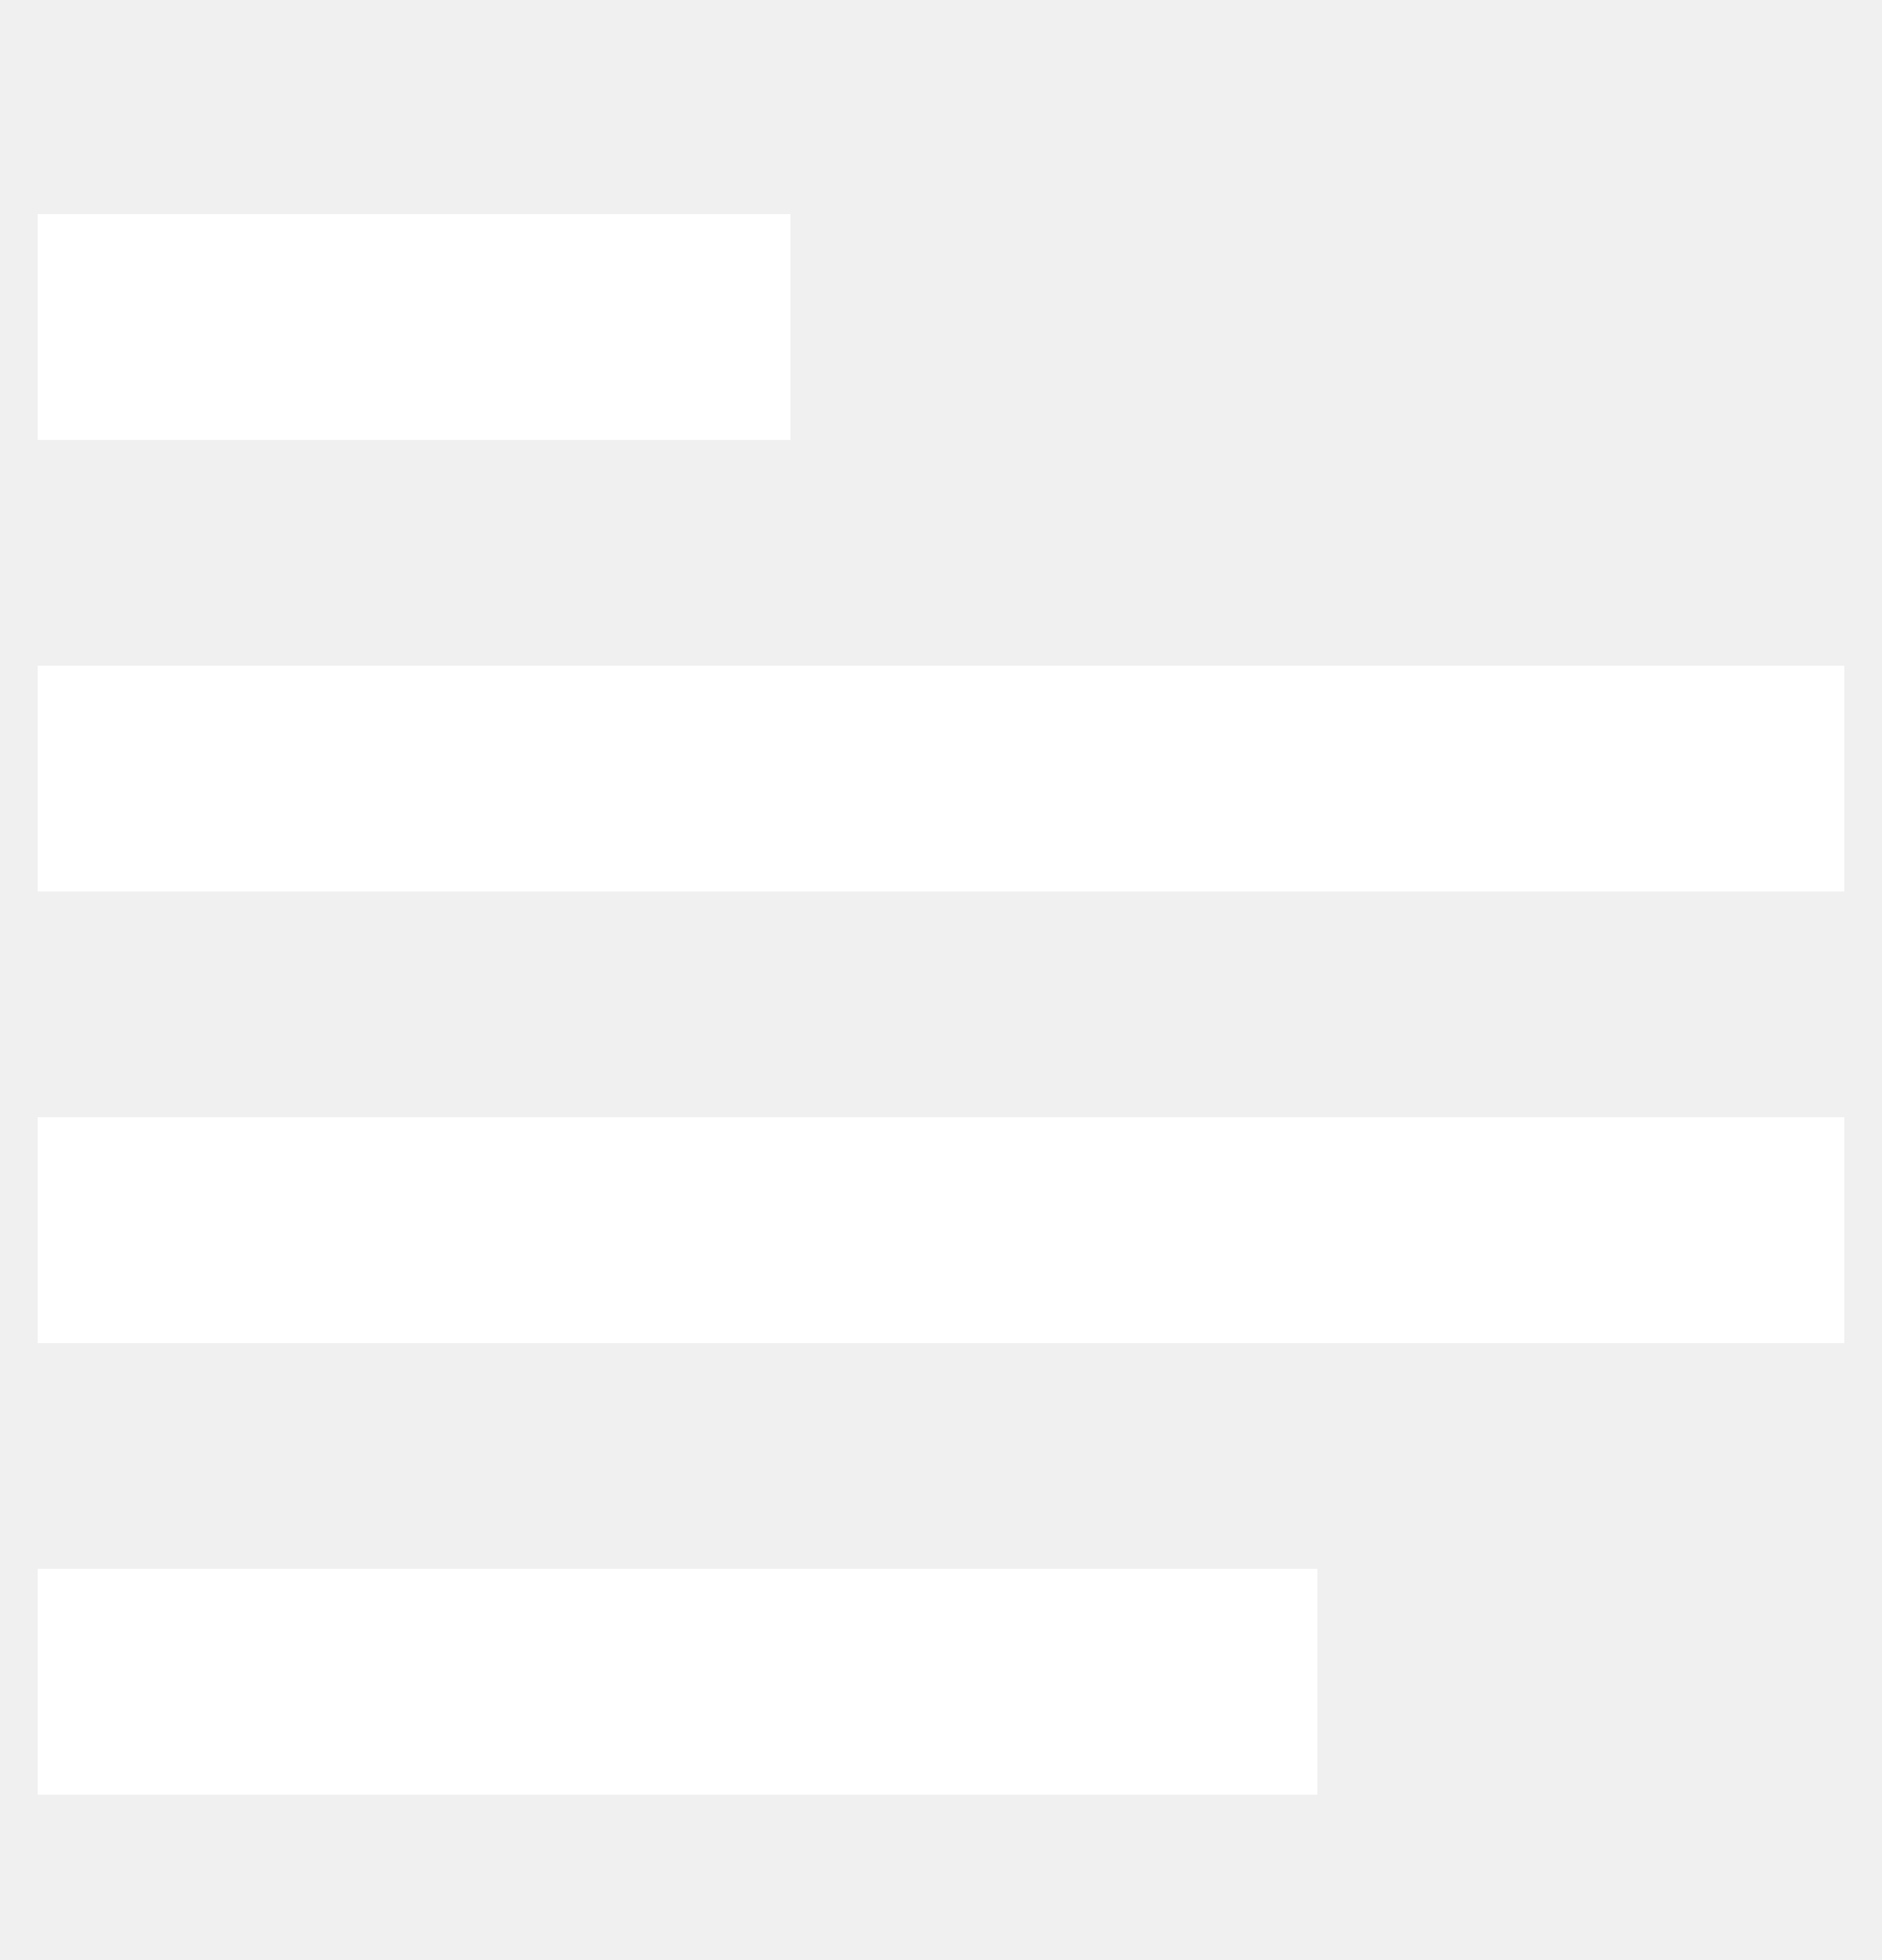
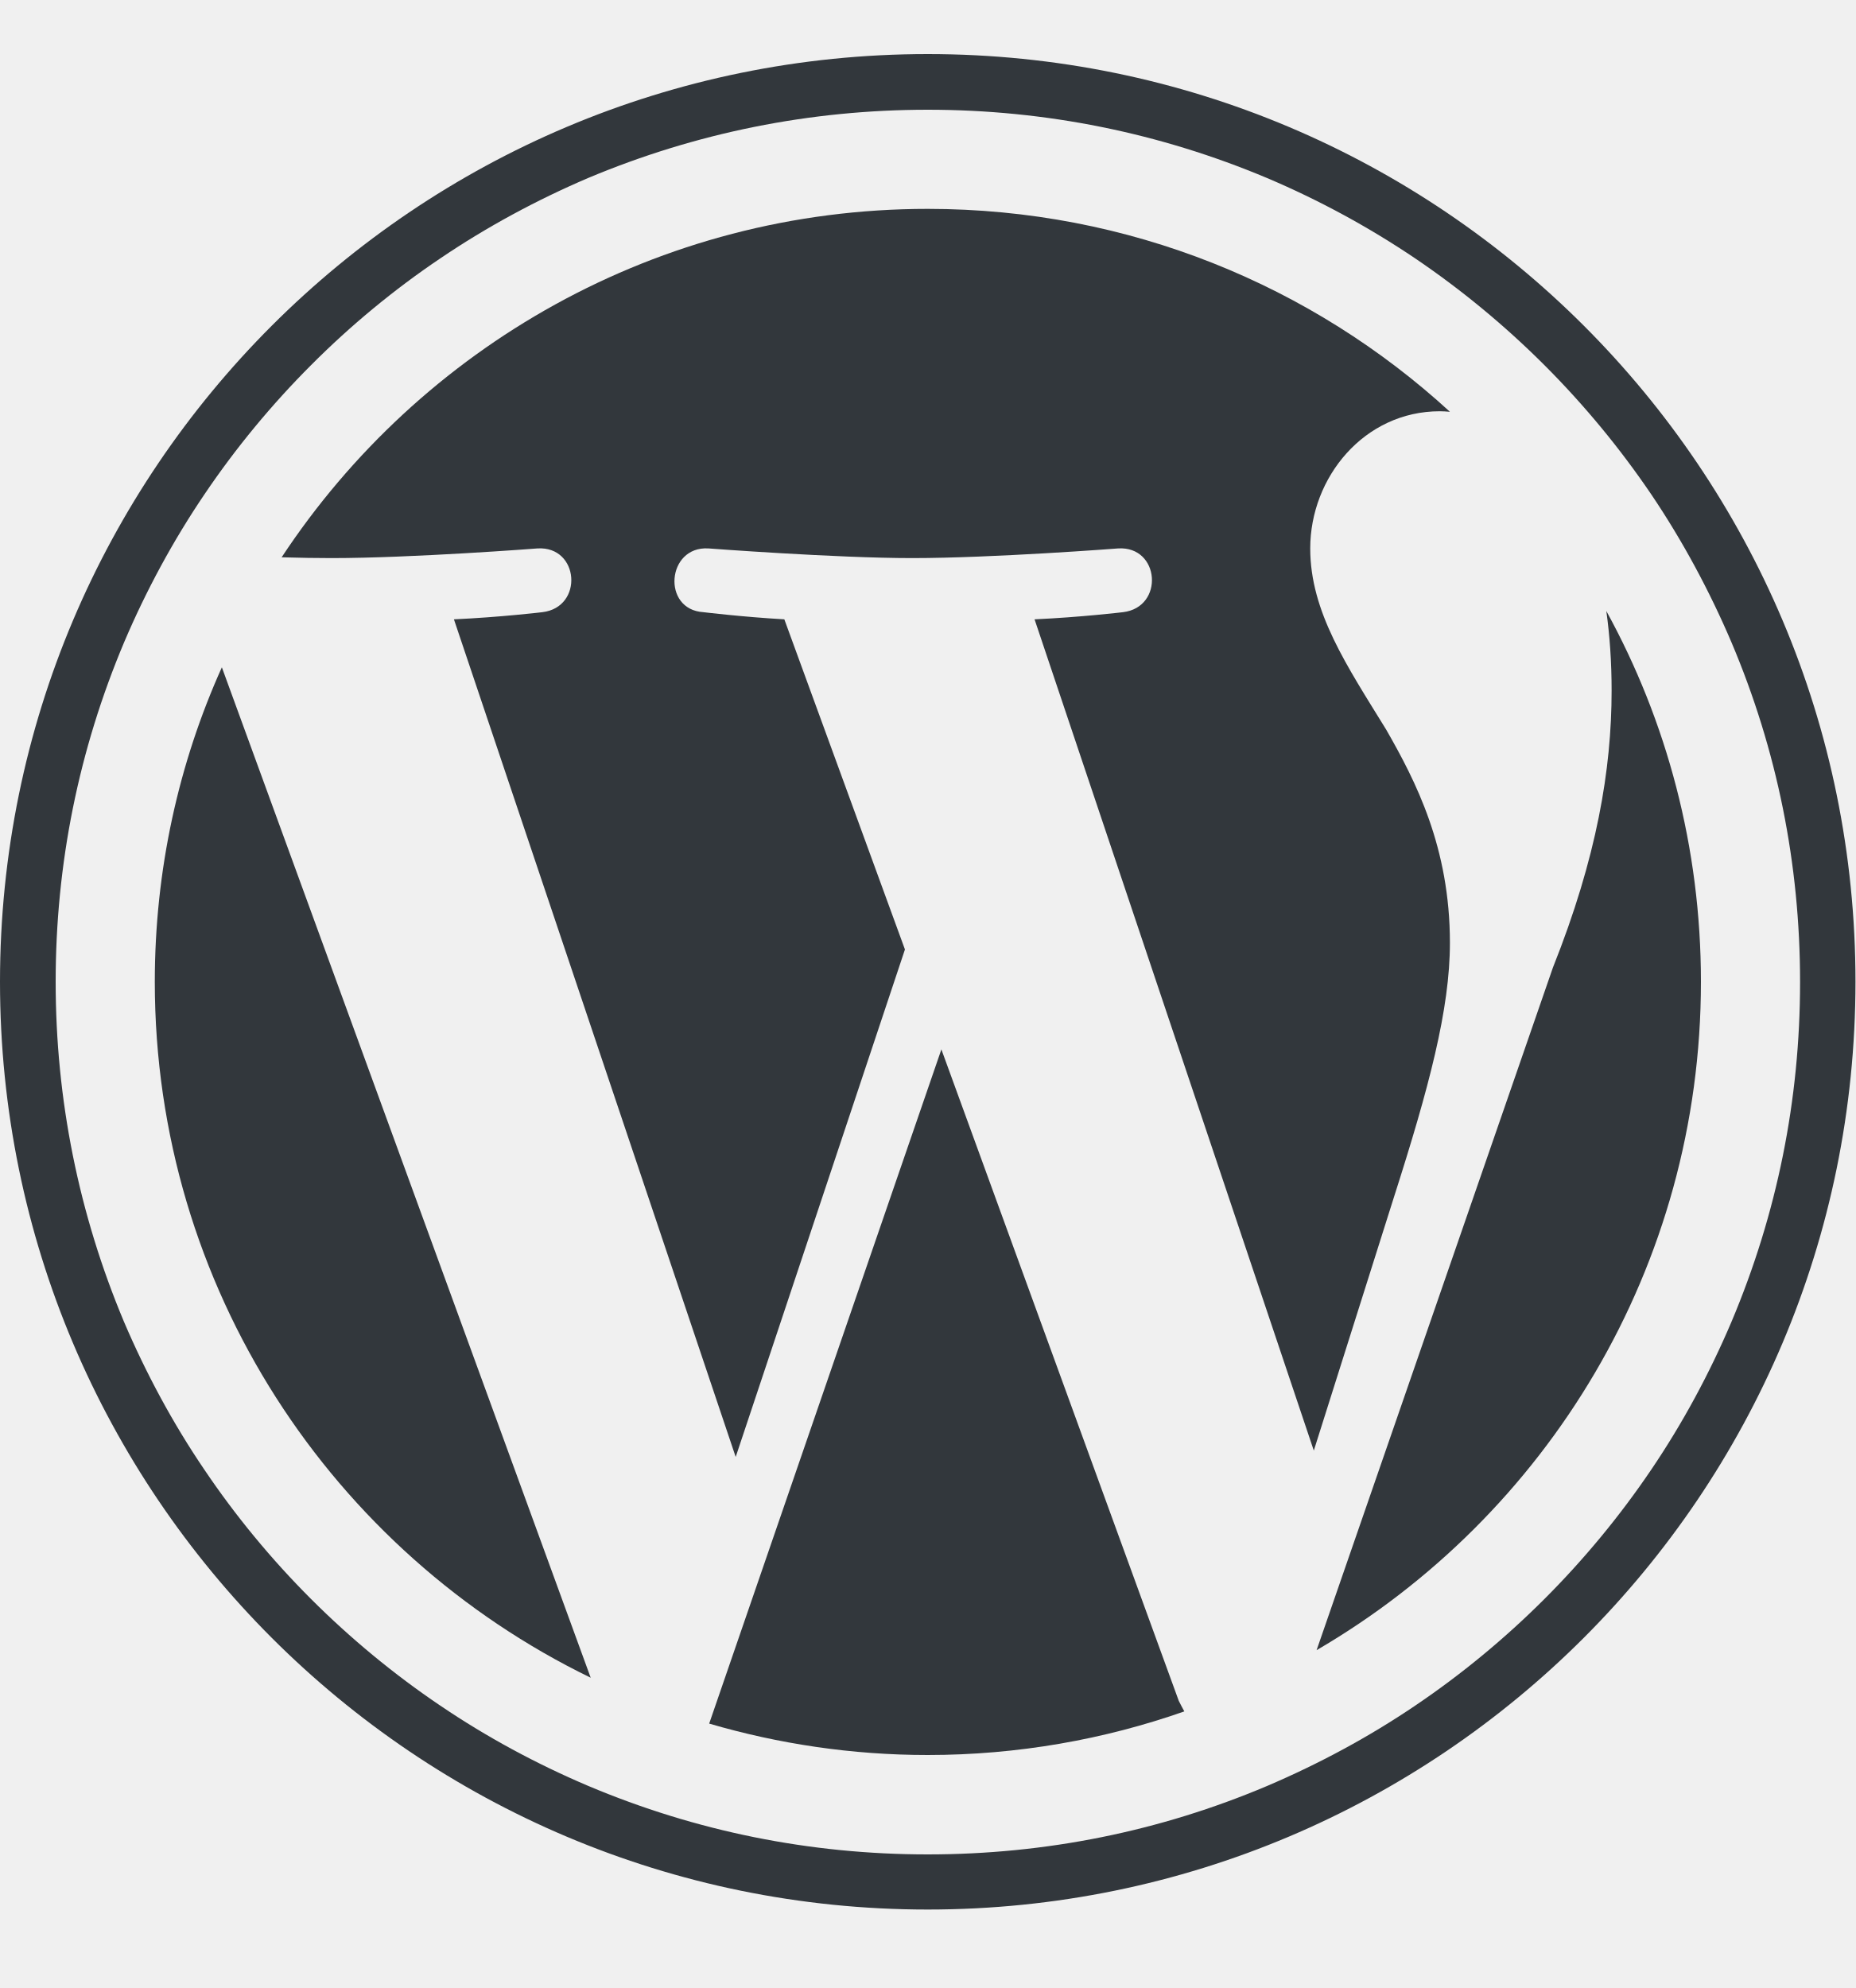
- <svg xmlns="http://www.w3.org/2000/svg" width="24" height="25" viewBox="0 0 24 25" fill="none">
-   <g clip-path="url(#clip0_49_776)">
-     <mask id="mask0_49_776" style="mask-type:luminance" maskUnits="userSpaceOnUse" x="0" y="0" width="24" height="24">
-       <path d="M23.52 0.812H0.48V23.852H23.52V0.812Z" fill="white" />
-     </mask>
-     <g mask="url(#mask0_49_776)">
-       <path fill-rule="evenodd" clip-rule="evenodd" d="M10.08 2.731H0.48V5.611H10.08V2.731ZM23.52 8.491H0.48V11.371H23.52V8.491ZM0.48 14.251H23.52V17.131H0.48V14.251ZM16.8 20.011H0.48V22.891H16.8V20.011Z" fill="white" />
-     </g>
+ <svg xmlns="http://www.w3.org/2000/svg" width="14" height="15" viewBox="0 0 14 15" fill="none">
+   <g clip-path="url(#clip0_4_3007)">
+     <path d="M7 0.828C7.888 0.828 8.749 1.002 9.562 1.344C9.953 1.51 10.329 1.714 10.68 1.951C11.028 2.187 11.356 2.458 11.654 2.756C11.952 3.054 12.223 3.382 12.459 3.73C12.696 4.081 12.899 4.459 13.065 4.848C13.408 5.658 13.582 6.519 13.582 7.41C13.582 8.3 13.408 9.159 13.065 9.972C12.899 10.363 12.696 10.739 12.459 11.089C12.223 11.438 11.952 11.766 11.654 12.064C11.356 12.362 11.028 12.633 10.68 12.868C10.329 13.106 9.951 13.309 9.562 13.475C8.752 13.818 7.89 13.992 7 13.992C6.112 13.992 5.251 13.818 4.438 13.475C4.047 13.309 3.671 13.106 3.32 12.868C2.972 12.633 2.644 12.362 2.346 12.064C2.048 11.766 1.777 11.438 1.542 11.089C1.304 10.739 1.101 10.361 0.935 9.972C0.594 9.159 0.42 8.296 0.42 7.408C0.42 6.519 0.594 5.658 0.937 4.845C1.103 4.455 1.306 4.079 1.544 3.728C1.779 3.38 2.05 3.052 2.348 2.754C2.646 2.455 2.974 2.184 3.323 1.949C3.673 1.712 4.051 1.508 4.44 1.342C5.251 1.002 6.112 0.828 7 0.828ZM7 0.408C3.134 0.408 0 3.541 0 7.408C0 11.274 3.134 14.408 7 14.408C10.867 14.408 14 11.274 14 7.408C14.002 3.541 10.867 0.408 7 0.408Z" fill="#32373C" />
+     <path d="M1.168 7.408C1.168 9.716 2.51 11.713 4.457 12.659L1.674 5.035C1.348 5.759 1.168 6.564 1.168 7.408ZM10.94 7.114C10.94 6.394 10.682 5.894 10.459 5.505C10.163 5.024 9.886 4.617 9.886 4.138C9.886 3.602 10.293 3.103 10.864 3.103C10.89 3.103 10.915 3.105 10.94 3.107C9.902 2.155 8.518 1.576 7 1.576C4.963 1.576 3.169 2.622 2.125 4.205C2.262 4.209 2.392 4.211 2.501 4.211C3.11 4.211 4.056 4.138 4.056 4.138C4.371 4.119 4.406 4.581 4.093 4.619C4.093 4.619 3.776 4.657 3.425 4.673L5.551 10.993L6.828 7.164L5.918 4.673C5.603 4.655 5.307 4.619 5.307 4.619C4.992 4.6 5.03 4.119 5.345 4.138C5.345 4.138 6.309 4.211 6.882 4.211C7.491 4.211 8.437 4.138 8.437 4.138C8.752 4.119 8.787 4.581 8.474 4.619C8.474 4.619 8.157 4.657 7.806 4.673L9.913 10.945L10.516 9.038C10.783 8.204 10.94 7.614 10.94 7.114ZM7.103 7.918L5.351 13.005C5.874 13.158 6.427 13.242 7 13.242C7.678 13.242 8.332 13.125 8.936 12.913C8.922 12.887 8.907 12.86 8.894 12.833L7.103 7.918ZM12.12 4.61C12.146 4.795 12.16 4.995 12.16 5.211C12.16 5.803 12.049 6.469 11.717 7.301L9.934 12.451C11.669 11.44 12.834 9.561 12.834 7.408C12.834 6.394 12.576 5.44 12.12 4.61Z" fill="#32373C" />
  </g>
  <defs>
-     <clipPath id="clip0_49_776">
-       <rect width="24" height="24" fill="white" transform="translate(0 0.78418)" />
+     <clipPath id="clip0_4_3007">
+       <rect width="14" height="14" fill="white" transform="translate(0 0.407715)" />
    </clipPath>
  </defs>
</svg>
